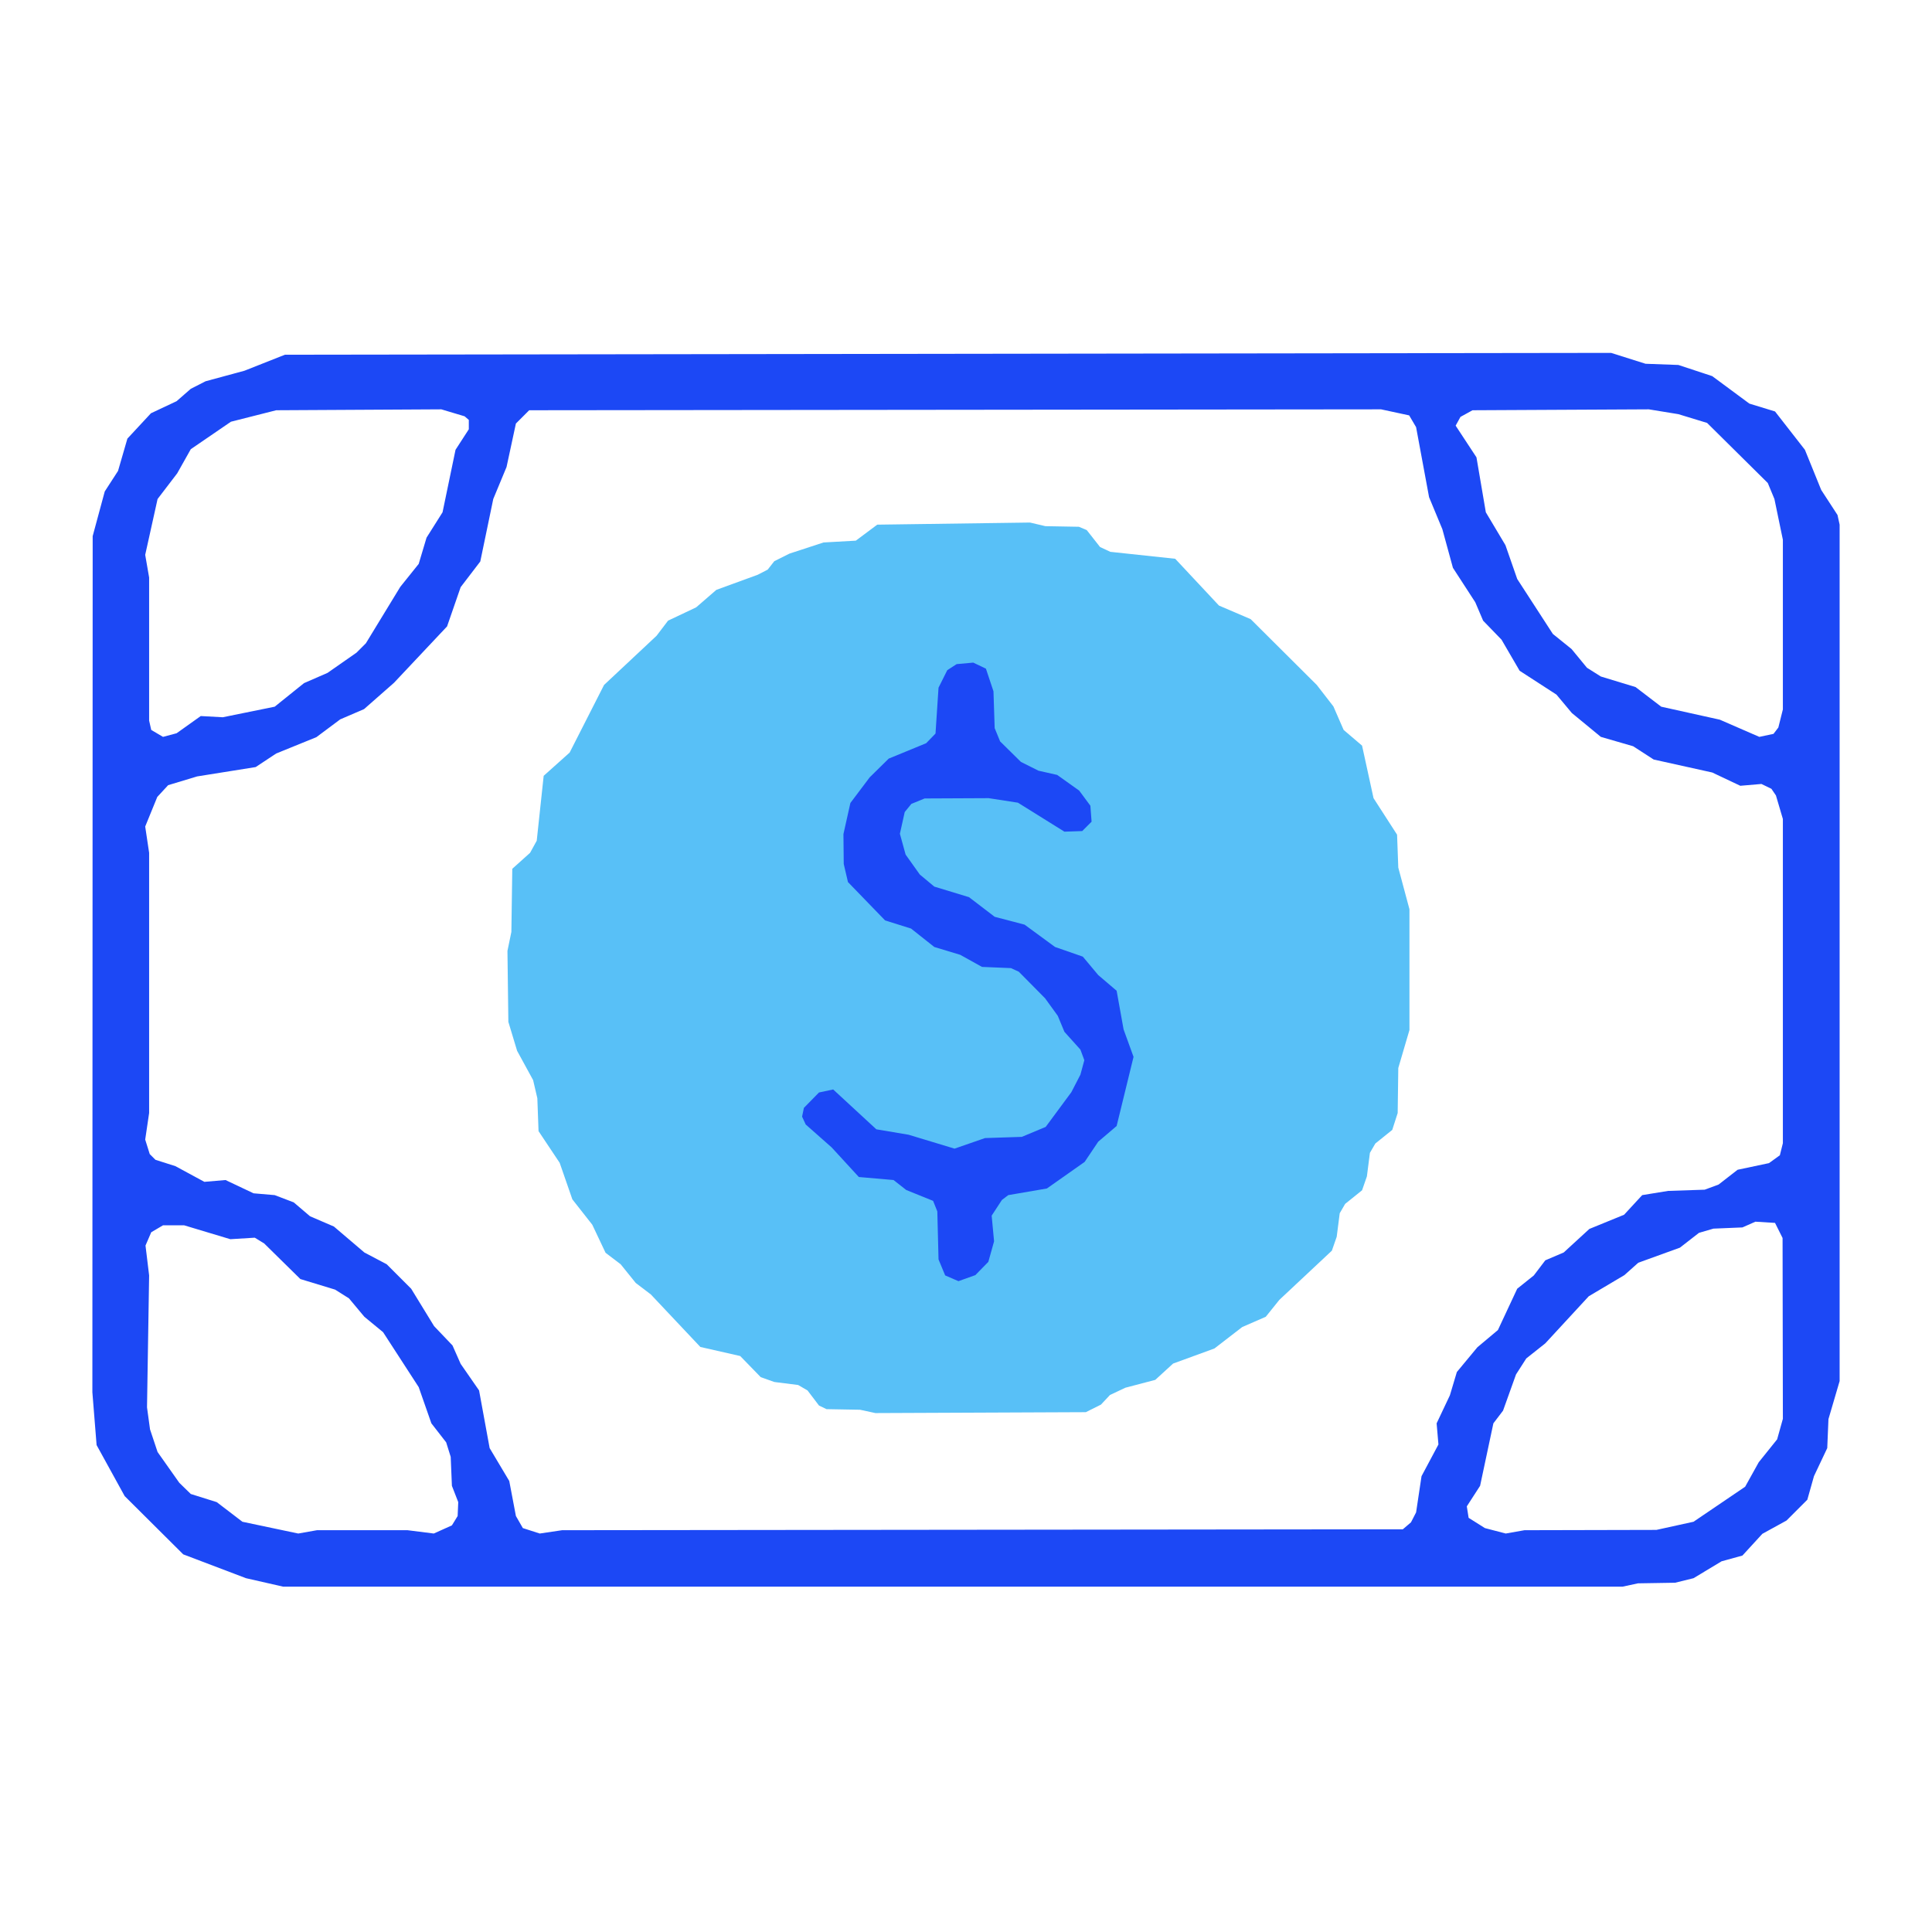
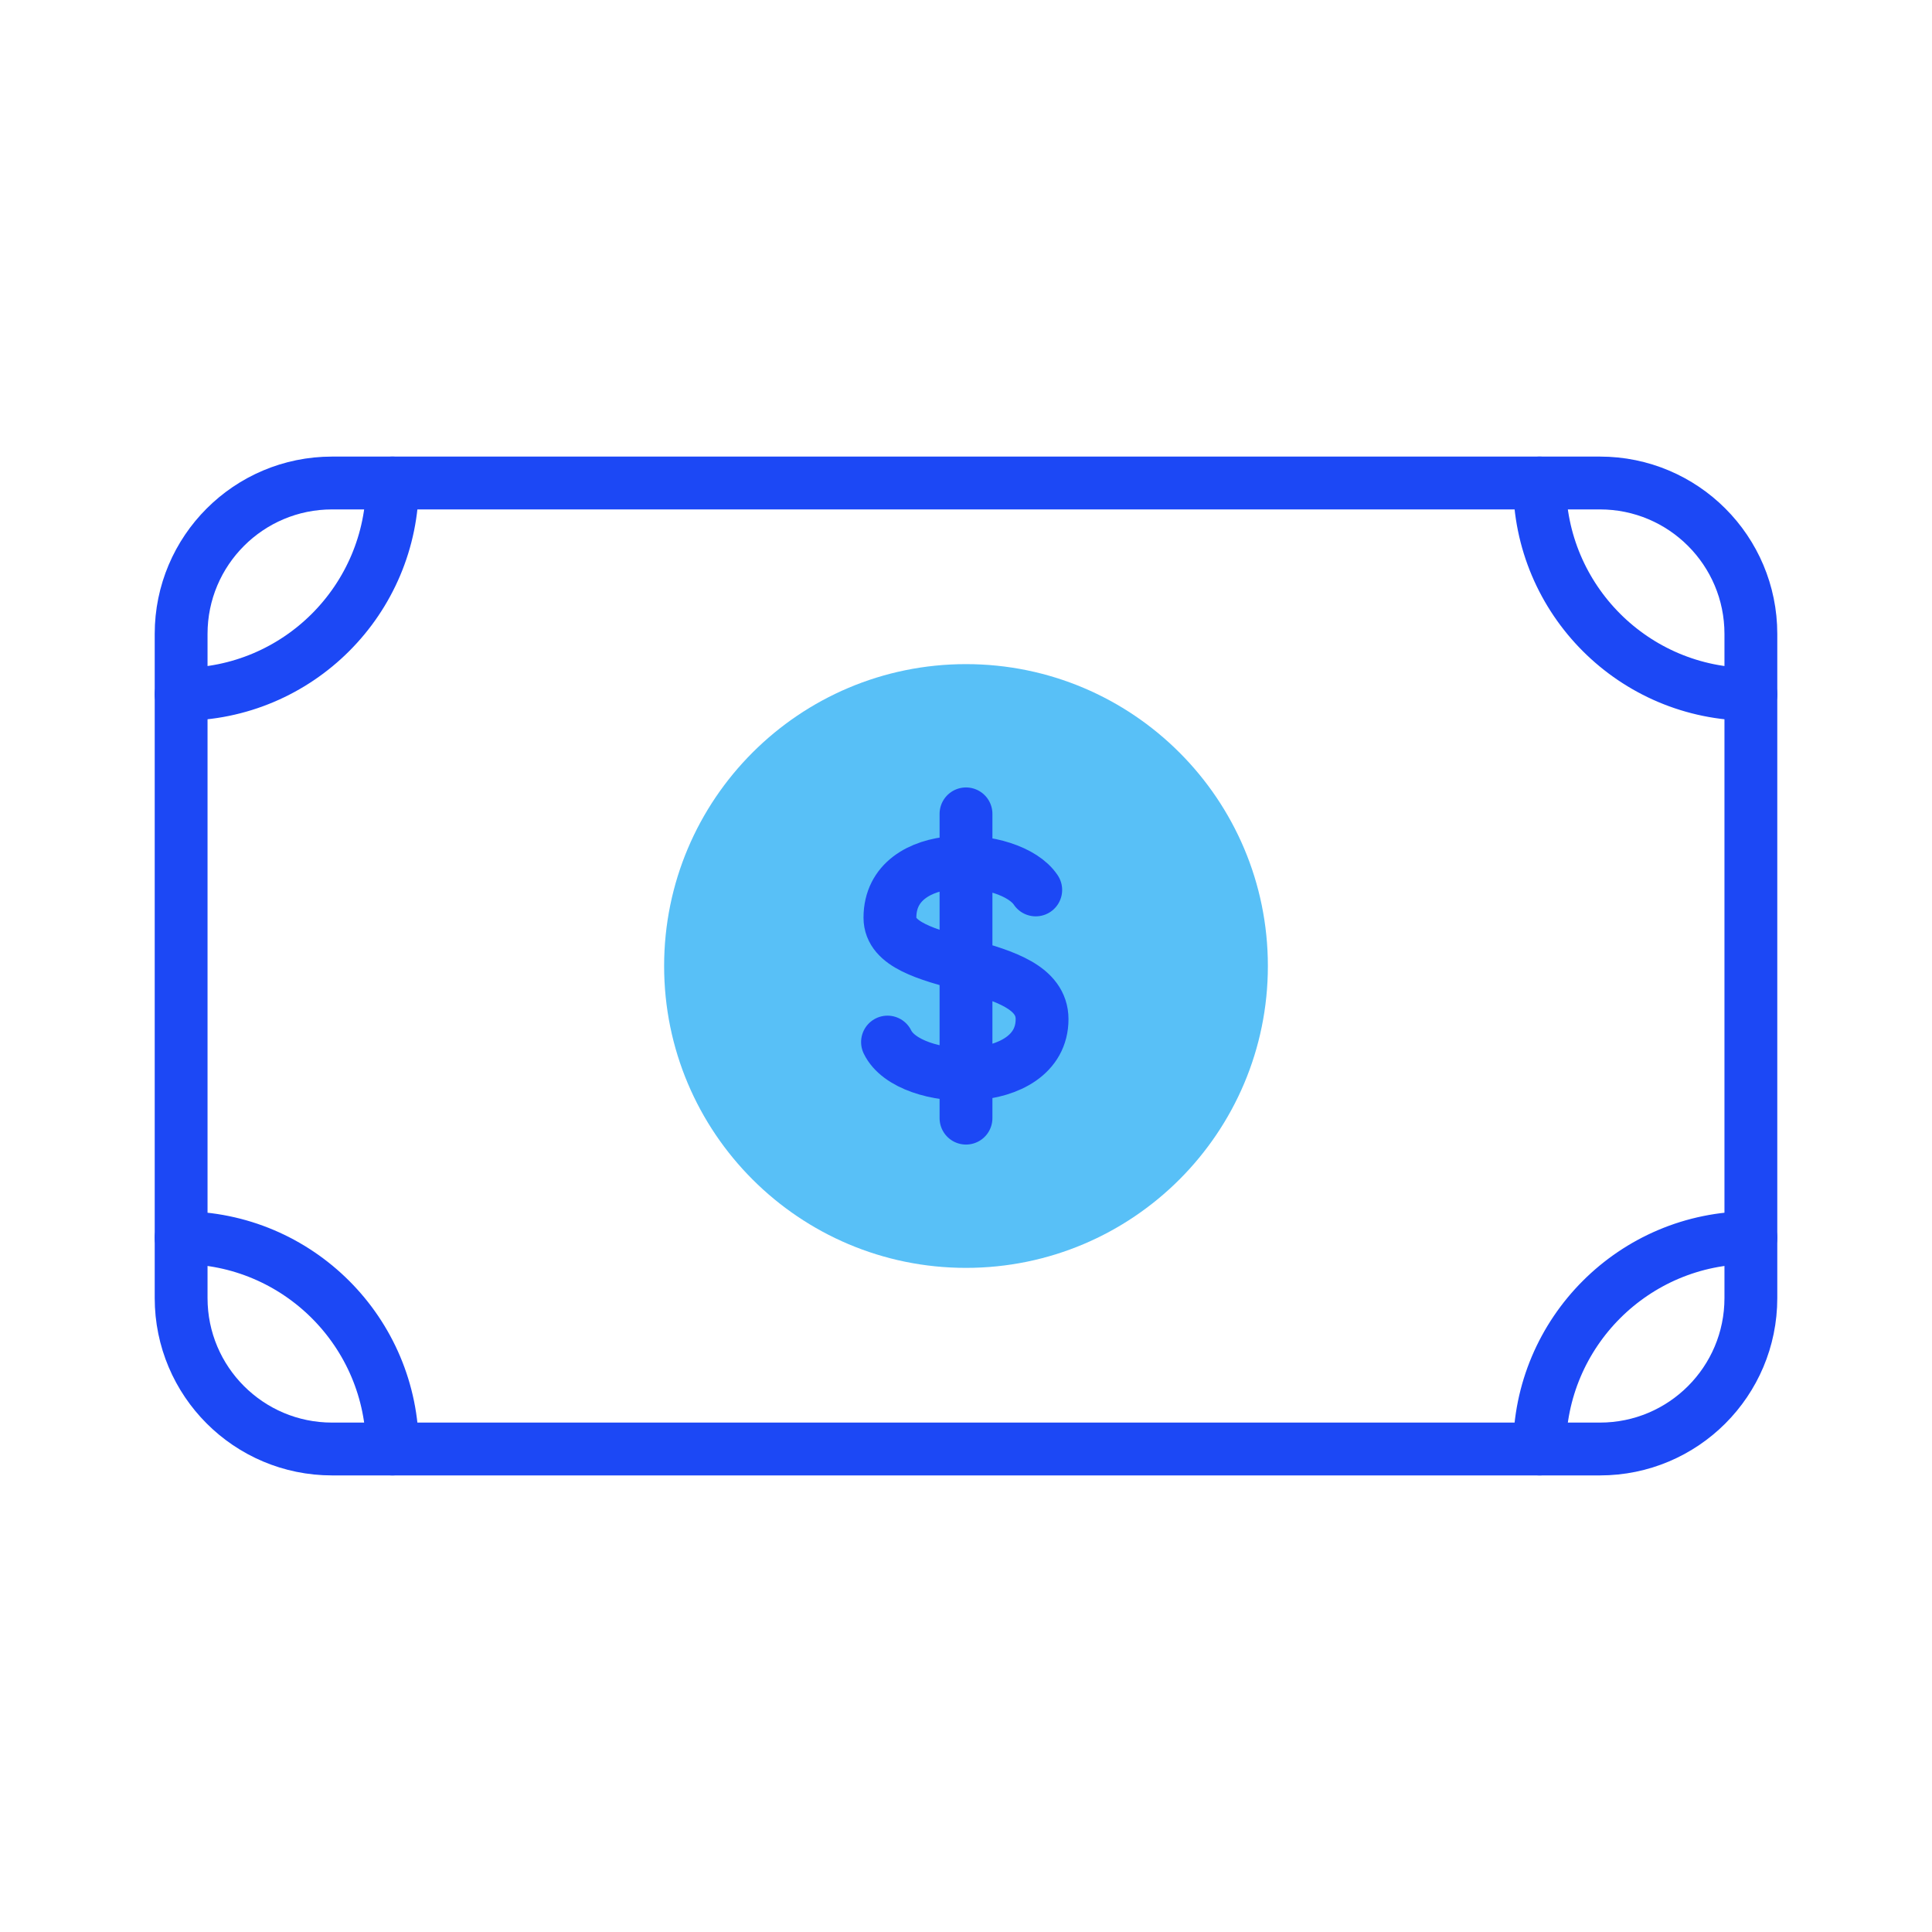
- <svg xmlns="http://www.w3.org/2000/svg" width="64" height="64" viewBox="0 0 64 64">
-   <path fill="#58C0F7" fill-rule="evenodd" d="M29.06 17.38 L34.12 17.31 L34.63 17.43 L35.74 17.45 L36.00 17.56 L36.44 18.12 L36.78 18.28 L38.93 18.51 L40.38 20.06 L41.43 20.51 L43.62 22.69 L44.17 23.40 L44.51 24.18 L45.12 24.70 L45.50 26.44 L46.28 27.65 L46.32 28.74 L46.69 30.12 L46.69 34.12 L46.32 35.38 L46.30 36.87 L46.12 37.43 L45.56 37.88 L45.38 38.19 L45.28 38.97 L45.12 39.43 L44.56 39.88 L44.38 40.19 L44.28 40.97 L44.12 41.43 L42.38 43.06 L41.93 43.62 L41.15 43.96 L40.23 44.67 L38.86 45.17 L38.27 45.71 L37.28 45.97 L36.77 46.21 L36.47 46.53 L35.97 46.78 L29.00 46.81 L28.49 46.70 L27.38 46.68 L27.13 46.56 L26.75 46.06 L26.44 45.88 L25.65 45.78 L25.20 45.62 L24.52 44.92 L23.20 44.62 L21.56 42.88 L21.06 42.50 L20.56 41.88 L20.06 41.50 L19.62 40.57 L18.96 39.73 L18.54 38.52 L17.84 37.47 L17.80 36.38 L17.66 35.78 L17.13 34.81 L16.84 33.85 L16.81 31.50 L16.94 30.87 L16.97 28.78 L17.56 28.25 L17.78 27.85 L18.01 25.70 L18.87 24.93 L20.01 22.69 L21.75 21.06 L22.13 20.56 L23.06 20.12 L23.73 19.54 L25.10 19.04 L25.43 18.87 L25.65 18.59 L26.15 18.34 L27.28 17.97 L28.35 17.91ZM32.02 22.35 L31.69 22.51 L31.47 22.78 L31.32 23.26 L31.30 24.37 L31.12 24.80 L29.82 25.38 L28.58 26.65 L28.20 28.01 L28.34 28.85 L28.51 29.18 L29.00 29.56 L29.44 30.12 L30.55 30.51 L31.15 31.04 L32.78 31.66 L33.62 31.70 L33.97 31.84 L35.12 33.07 L35.51 33.80 L36.12 34.56 L36.18 35.62 L36.03 36.10 L35.12 37.43 L34.85 37.67 L33.74 38.05 L32.53 38.09 L31.74 38.43 L31.15 38.41 L30.10 37.97 L28.94 37.75 L28.38 37.44 L27.50 36.50 L27.00 37.00 L28.70 38.62 L29.72 38.72 L30.32 39.12 L31.19 39.50 L31.30 39.76 L31.34 41.22 L31.50 41.81 L31.75 42.05 L32.16 41.85 L32.53 41.22 L32.57 39.88 L32.69 39.63 L33.15 39.34 L34.55 38.99 L35.07 38.51 L35.50 38.31 L36.12 37.56 L36.62 37.18 L36.78 36.85 L37.15 35.10 L36.84 33.97 L36.75 33.19 L35.75 32.06 L34.57 31.62 L33.98 31.08 L32.77 30.67 L31.81 30.00 L30.57 29.62 L29.88 28.93 L29.63 28.44 L29.59 26.78 L30.00 26.31 L30.40 26.09 L32.74 26.07 L34.19 26.38 L34.68 26.63 L35.43 27.24 L35.78 27.09 L35.74 26.82 L35.06 26.13 L33.52 25.54 L32.88 24.93 L32.57 24.24 L32.53 22.90 L32.31 22.50Z" />
-   <path fill="#1C48F5" fill-rule="evenodd" d="M9.44 11.75 L53.37 11.69 L54.51 12.05 L55.60 12.09 L56.72 12.46 L57.95 13.37 L58.80 13.63 L59.79 14.90 L60.33 16.23 L60.87 17.06 L60.94 17.38 L60.94 45.75 L60.57 47.01 L60.53 47.97 L60.09 48.90 L59.87 49.68 L59.18 50.37 L58.38 50.81 L57.72 51.53 L57.03 51.72 L56.10 52.28 L55.49 52.43 L54.26 52.45 L53.75 52.56 L9.38 52.56 L8.15 52.28 L6.07 51.49 L4.13 49.56 L3.20 47.87 L3.06 46.12 L3.07 17.76 L3.47 16.28 L3.91 15.60 L4.22 14.53 L5.00 13.69 L5.85 13.29 L6.32 12.88 L6.81 12.63 L8.10 12.28ZM9.15 13.59 L7.65 13.97 L6.32 14.88 L5.87 15.68 L5.22 16.53 L4.81 18.38 L4.94 19.13 L4.94 23.87 L5.01 24.18 L5.40 24.41 L5.85 24.29 L6.65 23.72 L7.38 23.76 L9.10 23.41 L10.07 22.63 L10.85 22.29 L11.81 21.62 L12.12 21.31 L13.26 19.44 L13.87 18.68 L14.13 17.81 L14.66 16.97 L15.09 14.90 L15.53 14.22 L15.53 13.91 L15.39 13.79 L14.62 13.56ZM17.53 13.59 L17.09 14.03 L16.78 15.47 L16.34 16.53 L15.91 18.60 L15.26 19.45 L14.81 20.75 L13.05 22.62 L12.06 23.49 L11.27 23.83 L10.48 24.42 L9.15 24.96 L8.47 25.41 L6.53 25.72 L5.57 26.01 L5.21 26.40 L4.81 27.38 L4.94 28.25 L4.94 36.87 L4.81 37.75 L4.96 38.23 L5.15 38.42 L5.81 38.63 L6.77 39.15 L7.47 39.09 L8.40 39.53 L9.10 39.59 L9.73 39.83 L10.27 40.29 L11.06 40.63 L12.07 41.49 L12.81 41.88 L13.62 42.69 L14.38 43.93 L14.99 44.57 L15.26 45.18 L15.87 46.06 L16.22 47.97 L16.87 49.06 L17.09 50.22 L17.32 50.62 L17.88 50.80 L18.62 50.69 L46.47 50.66 L46.74 50.43 L46.91 50.10 L47.09 48.90 L47.65 47.85 L47.59 47.15 L48.03 46.22 L48.26 45.45 L48.94 44.63 L49.62 44.06 L50.26 42.69 L50.81 42.25 L51.19 41.75 L51.80 41.49 L52.65 40.71 L53.80 40.24 L54.40 39.59 L55.26 39.45 L56.47 39.41 L56.93 39.24 L57.56 38.75 L58.60 38.53 L58.96 38.27 L59.06 37.87 L59.06 27.13 L58.83 26.35 L58.68 26.13 L58.35 25.97 L57.65 26.03 L56.72 25.59 L54.78 25.16 L54.10 24.72 L53.03 24.41 L52.07 23.62 L51.56 23.01 L50.34 22.22 L49.74 21.19 L49.13 20.56 L48.87 19.95 L48.13 18.81 L47.78 17.53 L47.34 16.47 L46.91 14.15 L46.68 13.76 L45.75 13.56ZM48.78 13.59 L48.38 13.81 L48.22 14.10 L48.91 15.15 L49.22 16.97 L49.87 18.06 L50.26 19.18 L51.44 21.00 L52.06 21.50 L52.57 22.12 L53.03 22.41 L54.18 22.76 L55.03 23.41 L56.97 23.84 L58.28 24.41 L58.75 24.31 L58.91 24.10 L59.06 23.50 L59.06 17.88 L58.78 16.53 L58.56 16.00 L56.55 14.01 L55.60 13.72 L54.62 13.56ZM31.69 22.00 L32.24 21.95 L32.66 22.15 L32.91 22.90 L32.95 24.12 L33.13 24.56 L33.82 25.24 L34.40 25.53 L35.02 25.67 L35.75 26.19 L36.12 26.69 L36.16 27.22 L35.85 27.53 L35.26 27.55 L33.72 26.59 L32.75 26.44 L30.63 26.45 L30.19 26.63 L29.97 26.90 L29.81 27.62 L30.00 28.31 L30.47 28.97 L30.95 29.37 L32.10 29.72 L32.95 30.37 L33.94 30.63 L34.95 31.37 L35.87 31.69 L36.38 32.30 L36.99 32.82 L37.22 34.10 L37.55 35.01 L36.99 37.30 L36.38 37.82 L35.93 38.49 L34.68 39.37 L33.40 39.59 L33.19 39.75 L32.85 40.27 L32.93 41.12 L32.74 41.80 L32.31 42.24 L31.75 42.44 L31.31 42.25 L31.09 41.72 L31.05 40.13 L30.91 39.78 L30.02 39.42 L29.60 39.09 L28.45 38.99 L27.55 38.01 L26.69 37.25 L26.57 36.99 L26.63 36.70 L27.13 36.19 L27.60 36.09 L29.03 37.41 L30.10 37.59 L31.62 38.05 L32.63 37.70 L33.85 37.66 L34.64 37.33 L35.49 36.18 L35.79 35.60 L35.92 35.12 L35.79 34.77 L35.26 34.18 L35.04 33.65 L34.62 33.07 L33.75 32.19 L33.49 32.07 L32.53 32.03 L31.81 31.63 L30.95 31.37 L30.18 30.76 L29.32 30.49 L28.09 29.22 L27.95 28.62 L27.94 27.63 L28.17 26.60 L28.81 25.75 L29.44 25.13 L30.68 24.62 L30.99 24.30 L31.09 22.78 L31.38 22.20ZM58.15 40.47 L57.72 40.66 L56.76 40.70 L56.28 40.84 L55.65 41.33 L54.27 41.83 L53.81 42.24 L52.63 42.94 L51.19 44.50 L50.56 45.00 L50.22 45.53 L49.79 46.73 L49.47 47.15 L49.03 49.22 L48.59 49.90 L48.65 50.28 L49.19 50.62 L49.88 50.80 L50.50 50.69 L54.87 50.68 L56.10 50.41 L57.81 49.25 L58.26 48.44 L58.87 47.68 L59.06 47.00 L59.05 41.01 L58.80 40.51ZM5.40 40.59 L5.01 40.82 L4.82 41.26 L4.94 42.25 L4.87 46.62 L4.97 47.35 L5.22 48.10 L5.94 49.12 L6.32 49.49 L7.18 49.76 L8.03 50.41 L9.88 50.80 L10.50 50.69 L13.50 50.69 L14.37 50.80 L14.97 50.53 L15.16 50.22 L15.18 49.76 L14.97 49.22 L14.93 48.26 L14.78 47.78 L14.29 47.15 L13.87 45.95 L12.69 44.13 L12.07 43.62 L11.56 43.01 L11.10 42.72 L9.95 42.37 L8.75 41.19 L8.44 41.00 L7.63 41.05 L6.10 40.59Z" />
+ <svg xmlns="http://www.w3.org/2000/svg" width="64" height="64" viewBox="0 0 64 64" fill="none" stroke-linecap="round" stroke-linejoin="round">
+   <g id="trazo">
+     <rect x="6" y="16" width="52" height="32" rx="5" fill="none" stroke="#1C48F5" stroke-width="1.75" />
+     <path d="M13 16 a7 7 0 0 1 -7 7 M51 16 a7 7 0 0 0 7 7 M6 41 a7 7 0 0 1 7 7 M58 41 a7 7 0 0 0 -7 7" stroke="#1C48F5" stroke-width="1.75" fill="none" />
+   </g>
+   <g id="acento">
+     <circle cx="32" cy="32" r="10" fill="#58C0F7" />
+     <path d="M34.31 29.48 C33.47 28.22 29.48 28.01 29.48 30.40 C29.48 32.21 34.52 31.66 34.52 33.76 C34.52 36.12 30.11 35.99 29.40 34.52 M32 26.96 V37.04" stroke="#1C48F5" stroke-width="1.75" fill="none" />
+   </g>
</svg>
